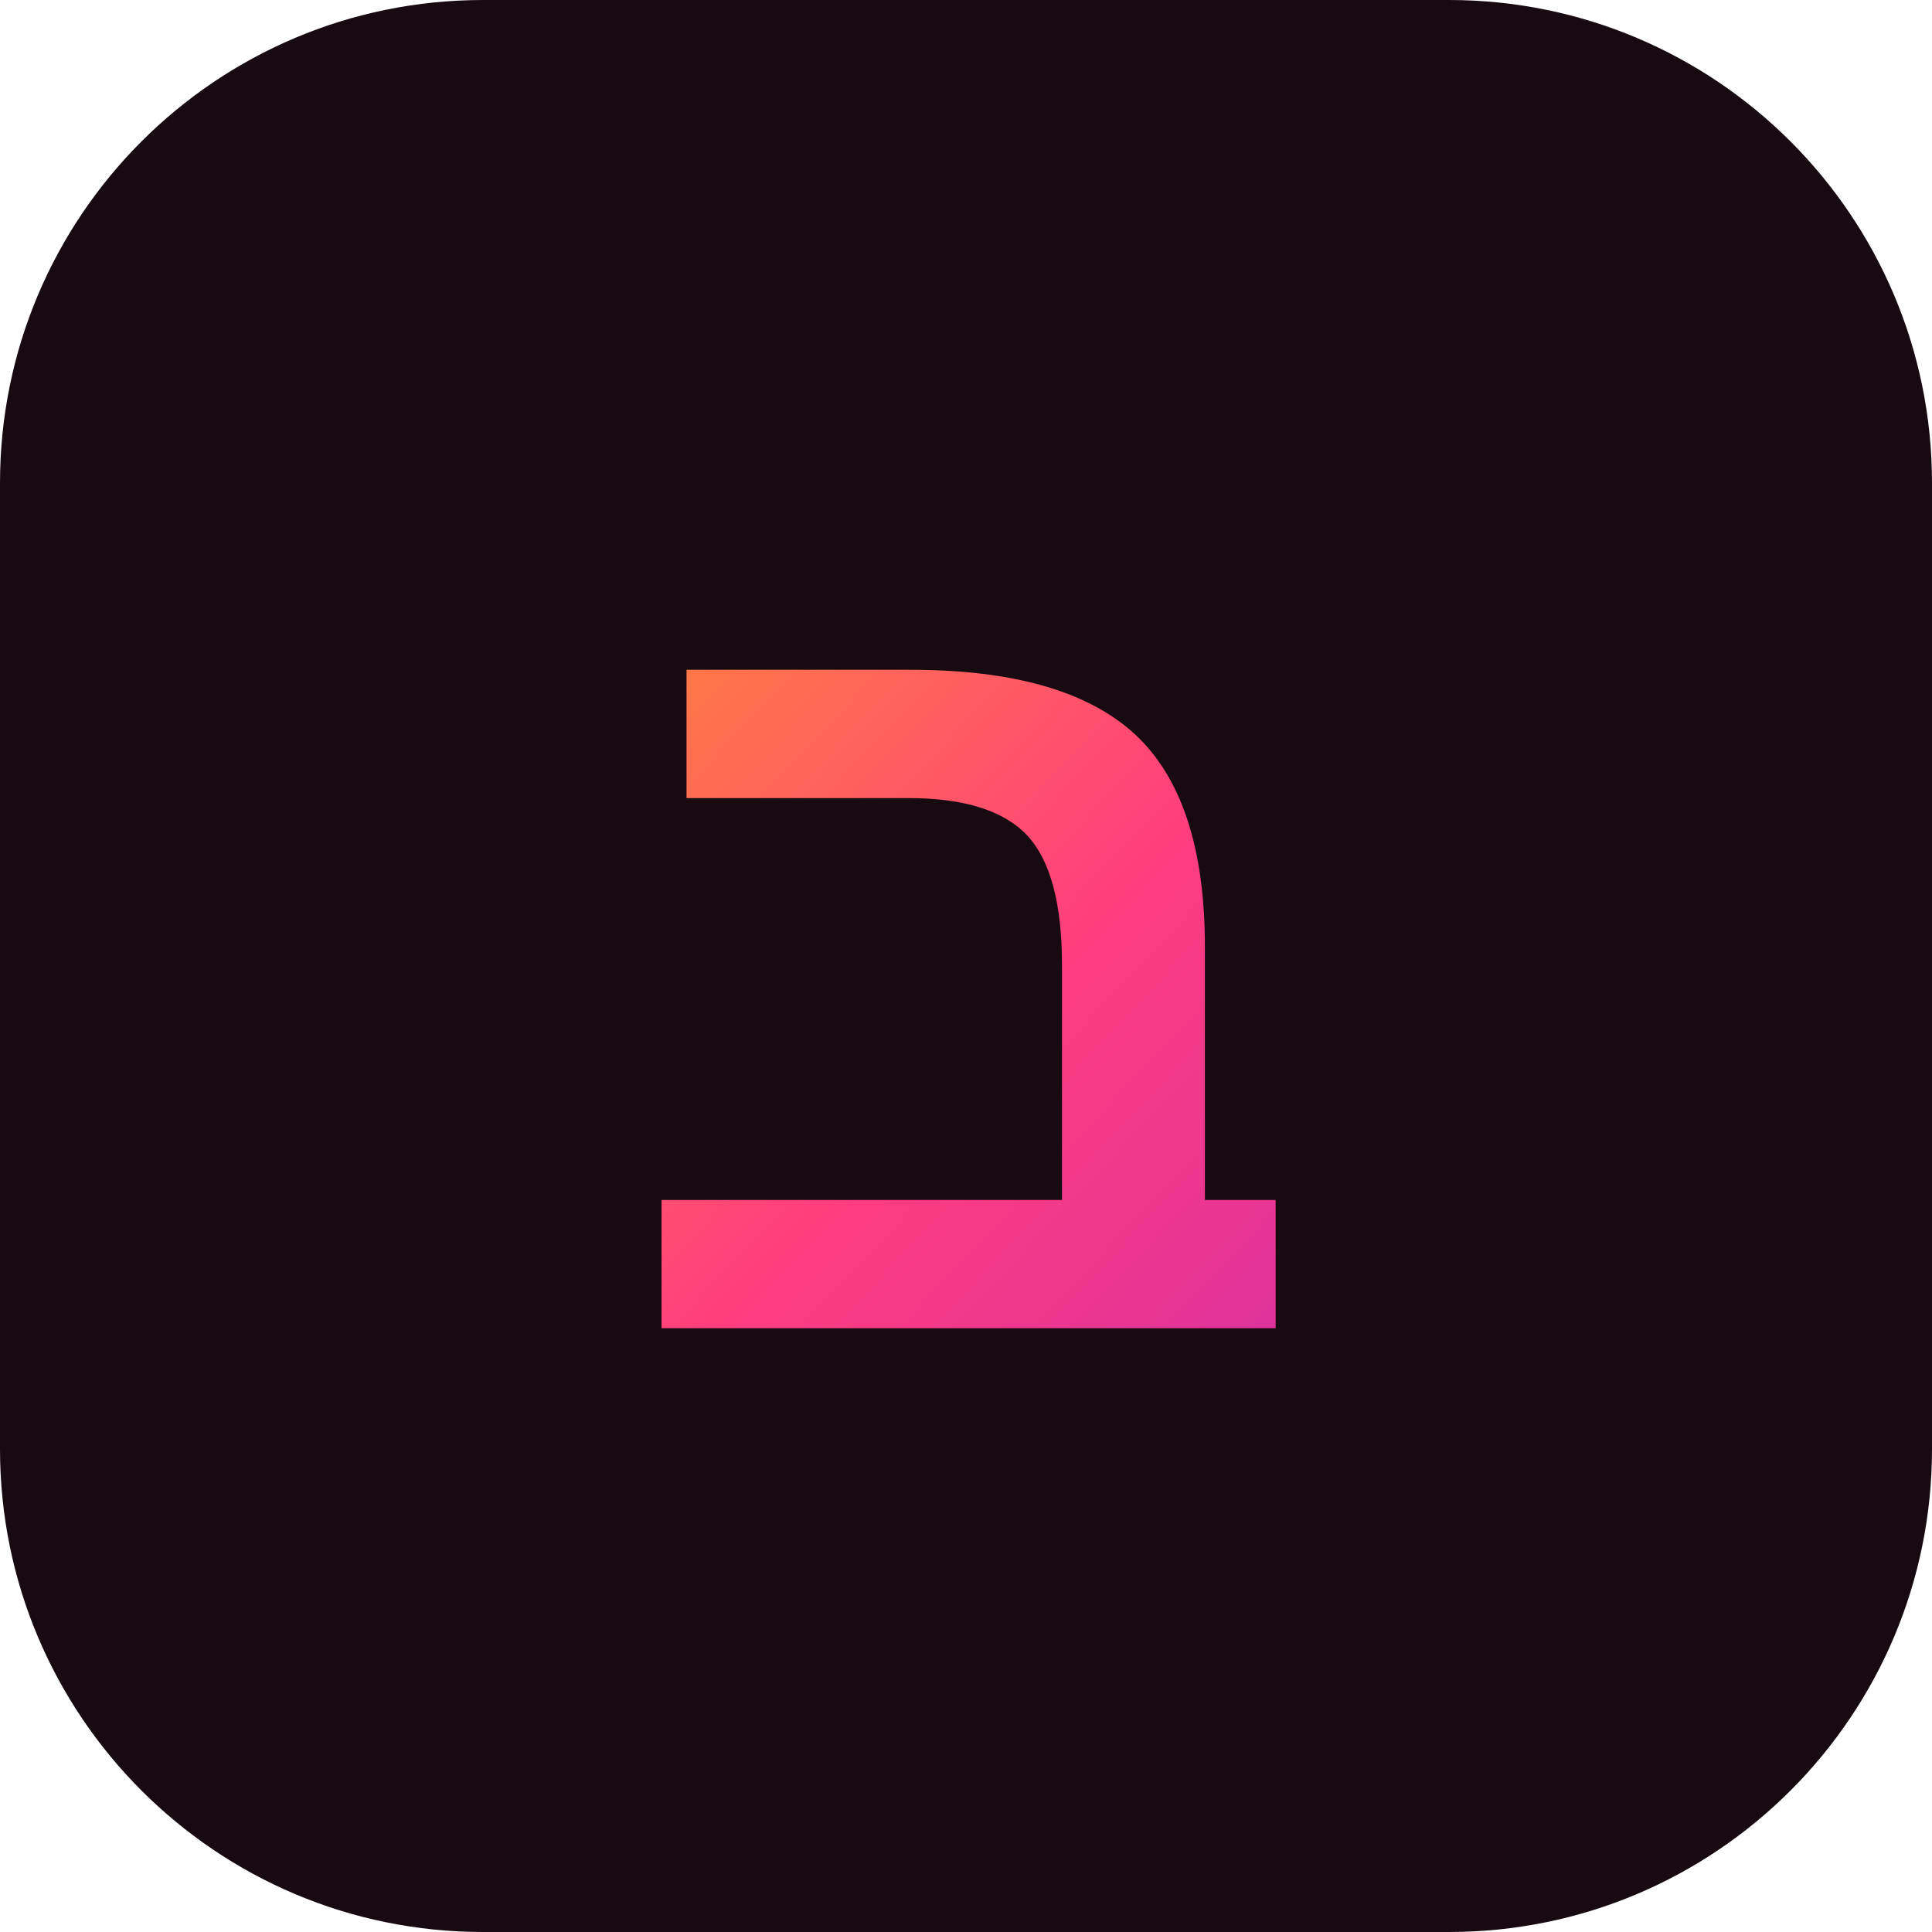
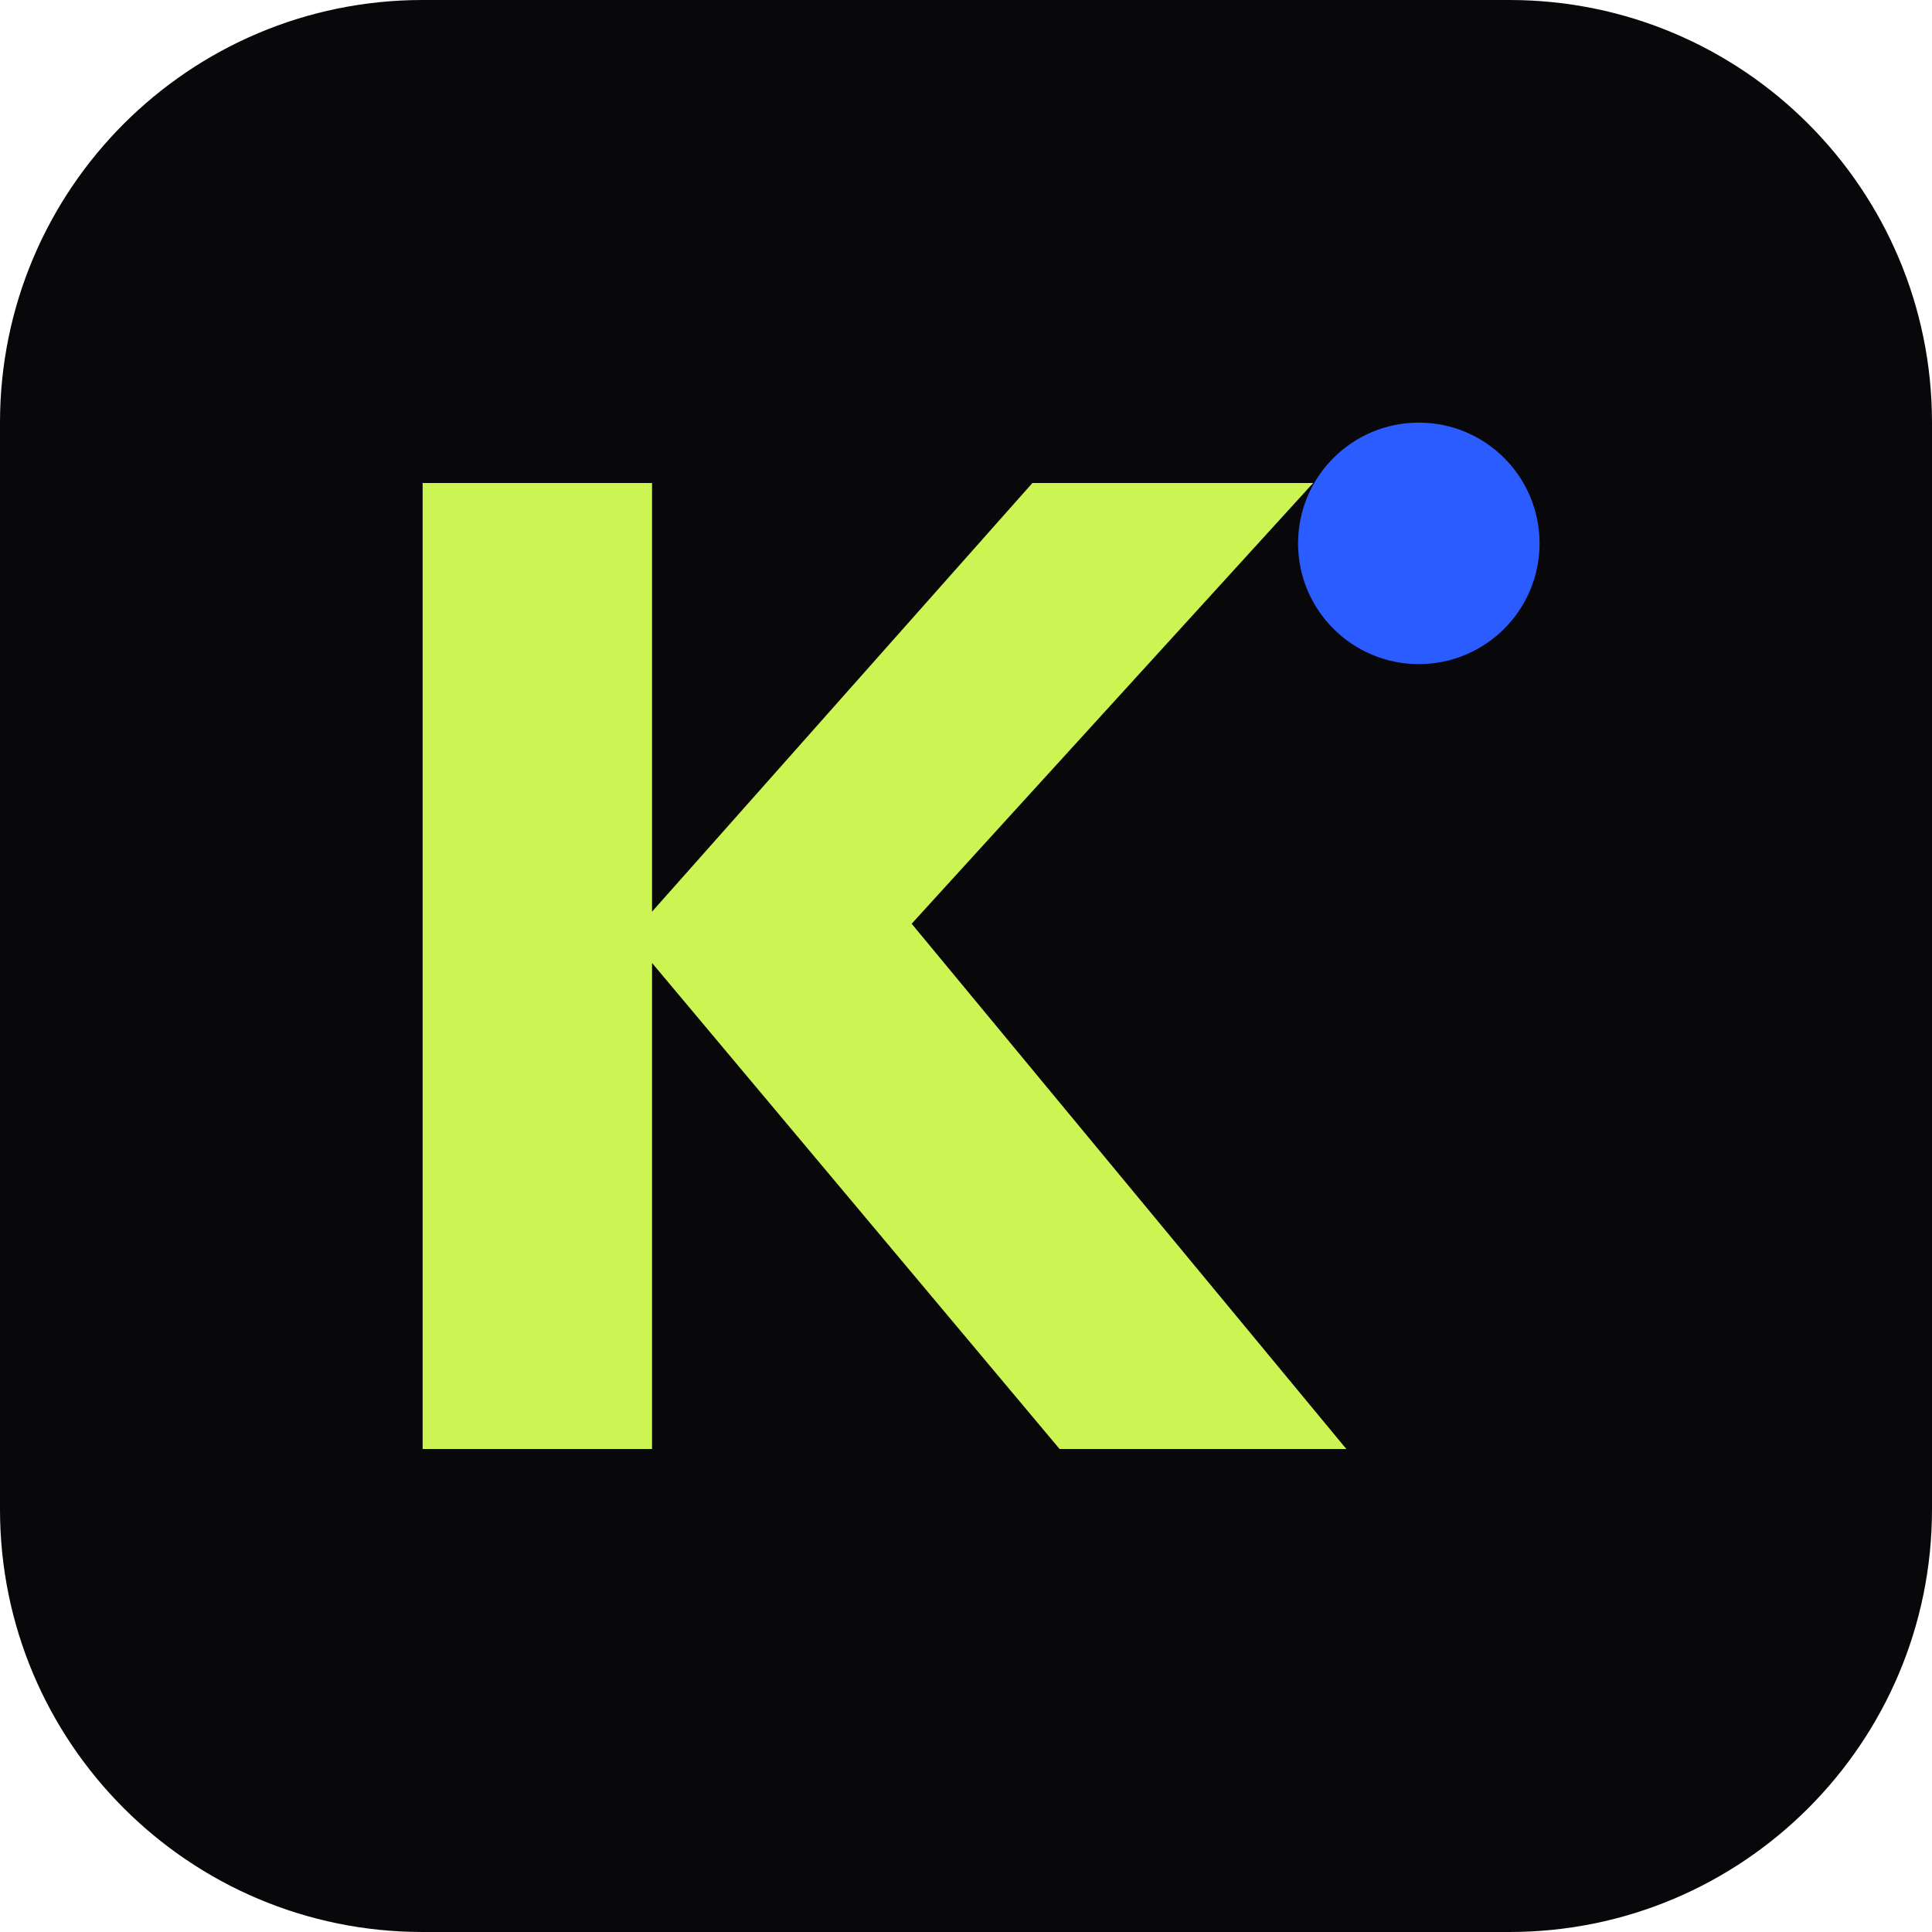
<svg xmlns="http://www.w3.org/2000/svg" viewBox="0 0 64 64">
-   <defs>
-     <linearGradient id="g" x1="0" y1="0" x2="1" y2="1">
-       <stop offset="0" stop-color="#ff7a45" />
-       <stop offset="0.55" stop-color="#ff3d7f" />
-       <stop offset="1" stop-color="#e0329b" />
-     </linearGradient>
-   </defs>
-   <rect width="64" height="64" rx="16" fill="#170a11" />
-   <text x="32" y="44" font-family="Rubik, Arial, sans-serif" font-size="36" font-weight="900" fill="url(#g)" text-anchor="middle">ב</text>
+   <rect width="64" height="64" rx="14" fill="#08080B" />
+   <path d="M14 48V16h7.6v14.2L34.2 16h9.3L30.2 30.6 44.6 48h-9.5L21.6 31.9V48H14Z" fill="#CCF553" />
+   <circle cx="47" cy="18" r="4" fill="#2B5CFF" />
</svg>
